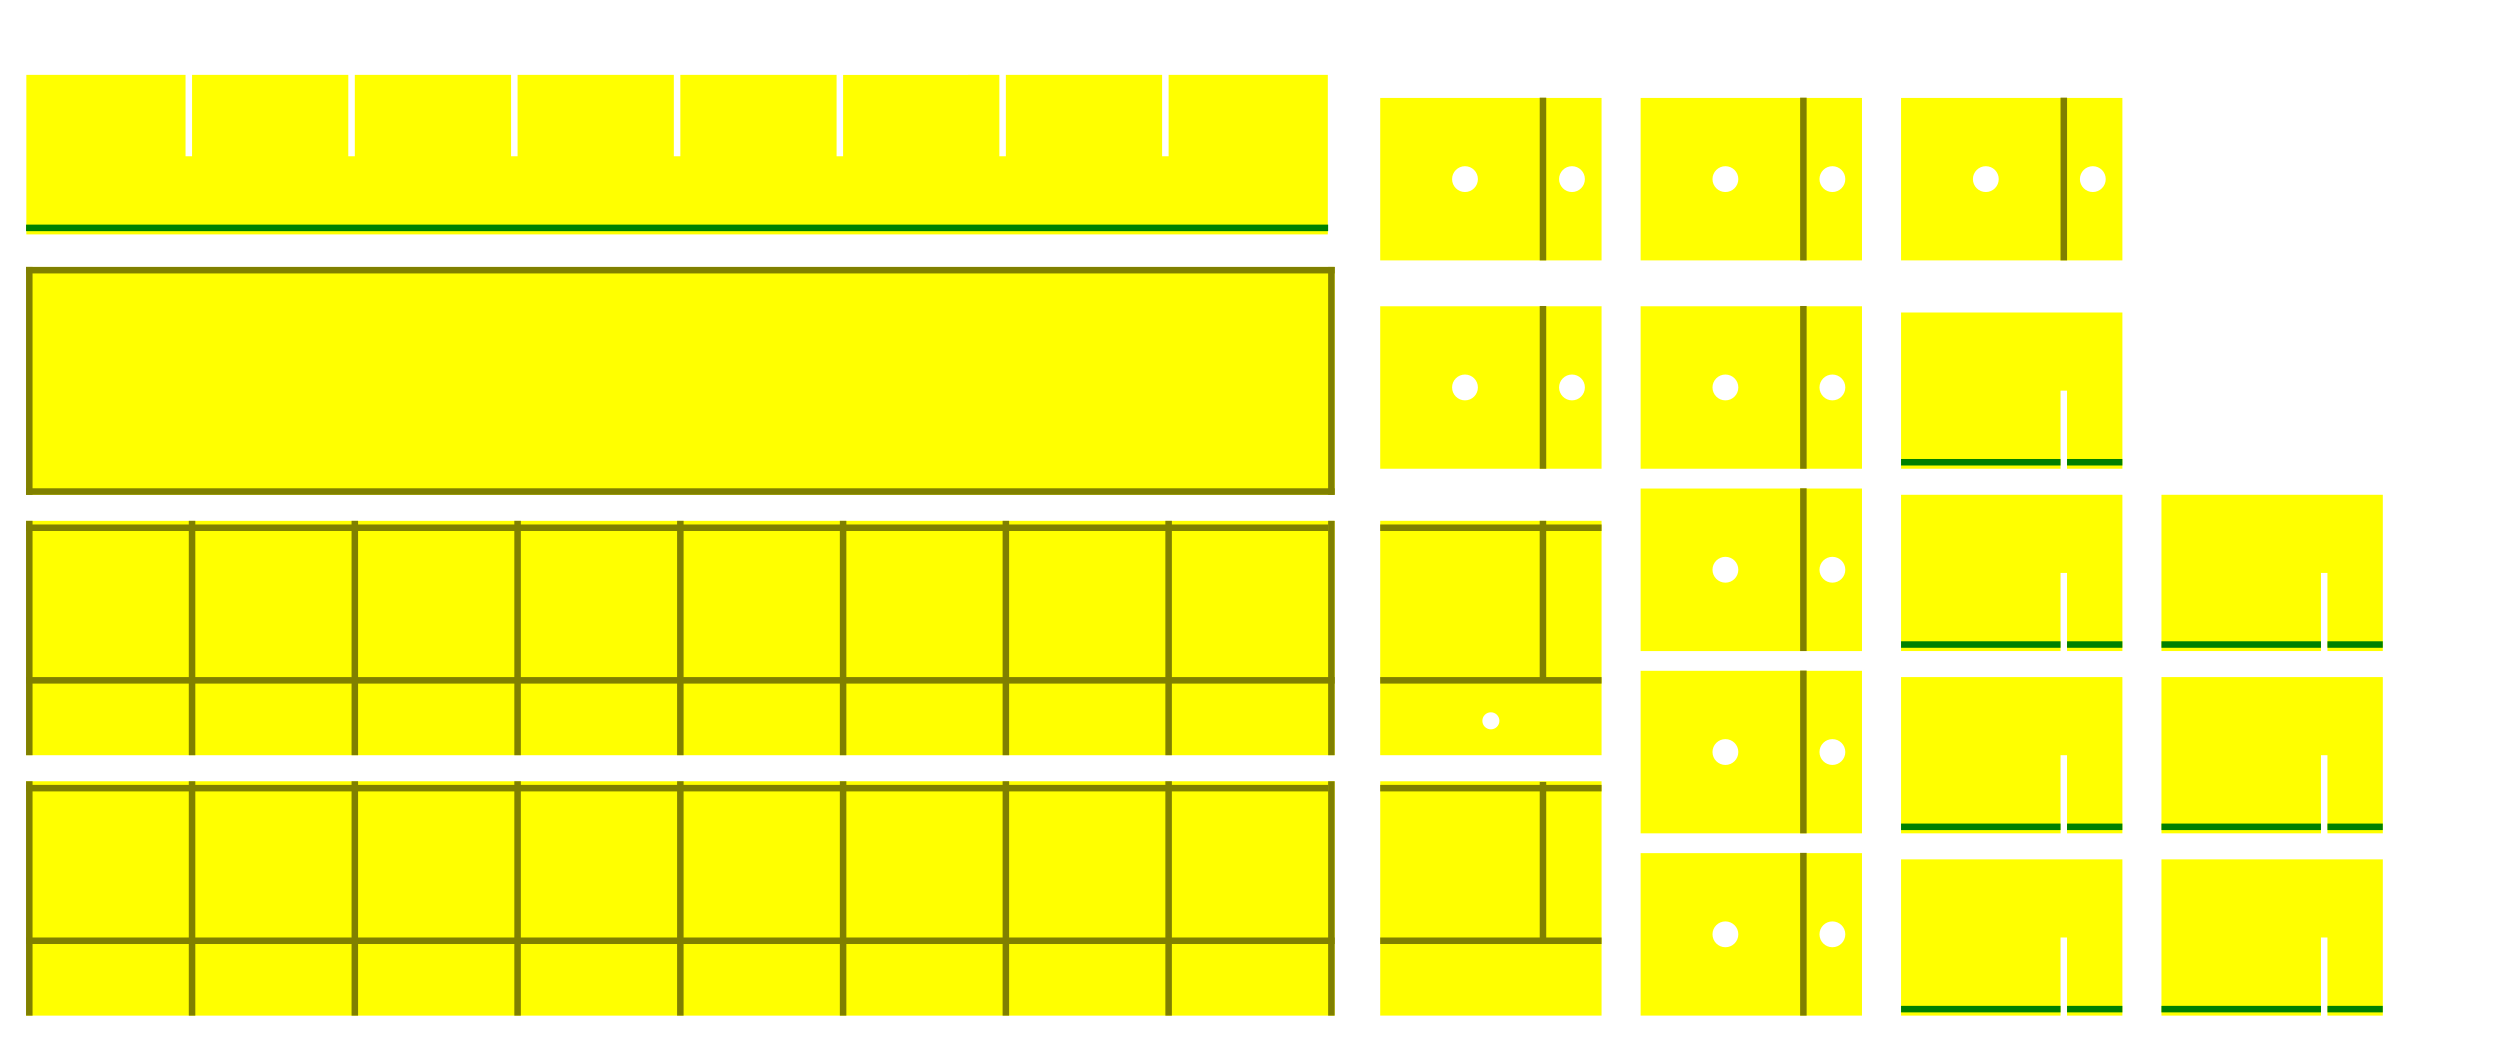
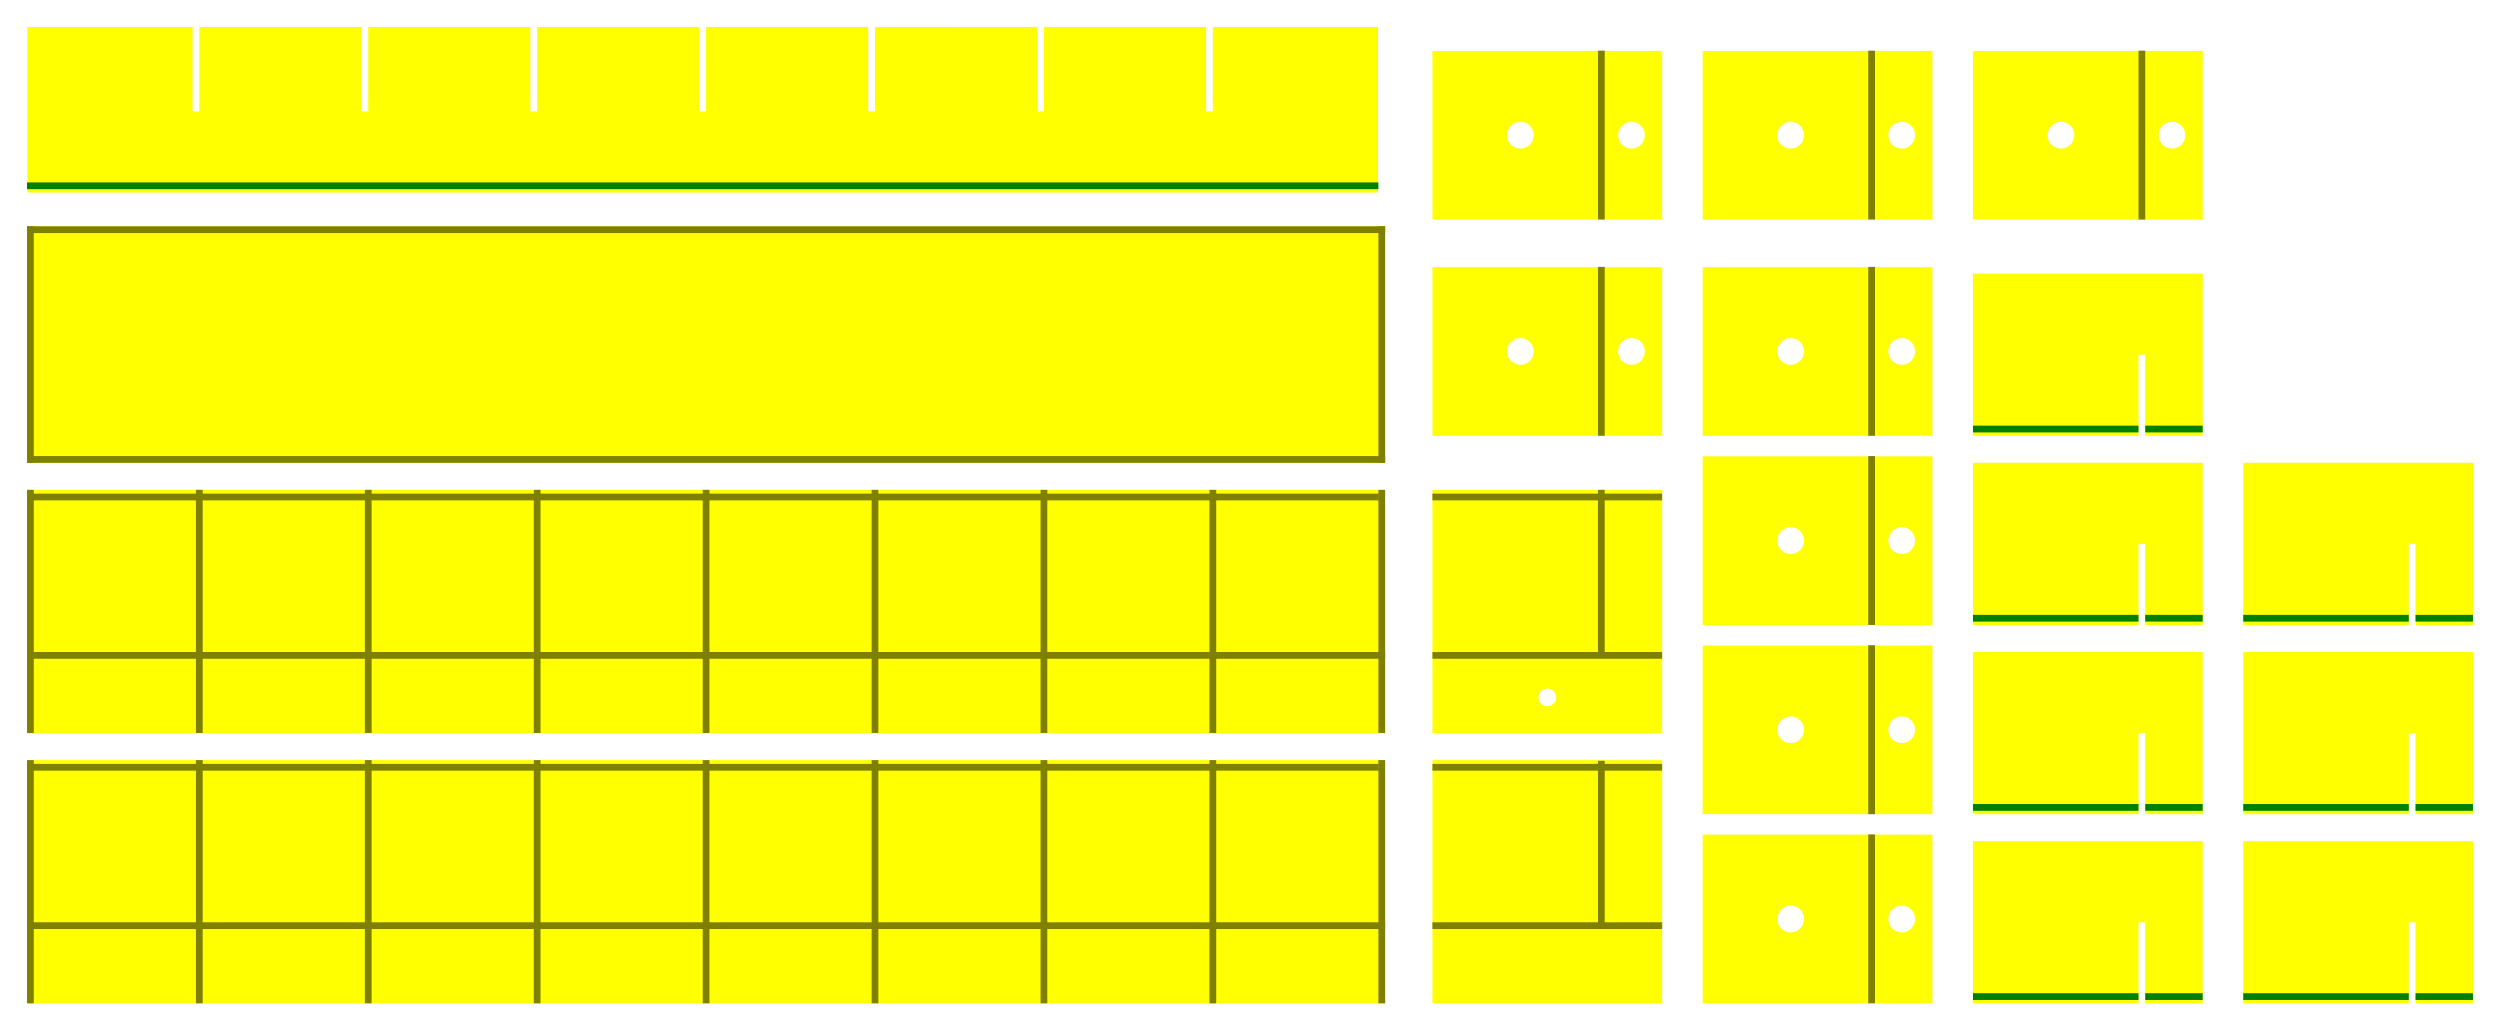
- <svg xmlns="http://www.w3.org/2000/svg" width="4320" height="1800" id="svg2" version="1.1">
+ <svg xmlns="http://www.w3.org/2000/svg" width="4162.5" height="1715.58" id="svg2" version="1.1">
  <defs id="defs4">
    </defs>
-   <g id="layer1" transform="translate(0,747.6403)">
-     <flowRoot xml:space="preserve" id="flowRoot3030" style="font-size:40px;font-style:normal;font-weight:normal;line-height:125%;letter-spacing:0px;word-spacing:0px;fill:#000000;fill-opacity:1;stroke:#000000;font-family:Sans;stroke-opacity:1;stroke-width:0;stroke-miterlimit:4;stroke-dasharray:none" transform="translate(0,-3267.64)">
+   <g id="layer1" transform="translate(4.5516801e-6,663.2205)">
+     <flowRoot xml:space="preserve" id="flowRoot3030" style="font-size:40px;font-style:normal;font-weight:normal;line-height:125%;letter-spacing:0px;word-spacing:0px;fill:#000000;fill-opacity:1;stroke:#000000;stroke-width:0;stroke-miterlimit:4;stroke-opacity:1;stroke-dasharray:none;font-family:Sans" transform="translate(0,-3267.64)">
      <flowRegion id="flowRegion3032">
-         <rect id="rect3034" width="32.325" height="92.934" x="-1527.351" y="263.227" style="stroke:#000000;stroke-opacity:1;stroke-width:0;stroke-miterlimit:4;stroke-dasharray:none" />
+         <rect id="rect3034" width="32.325" height="92.934" x="-1527.351" y="263.227" style="stroke:#000000;stroke-width:0;stroke-miterlimit:4;stroke-opacity:1;stroke-dasharray:none" />
      </flowRegion>
      <flowPara id="flowPara3036" />
    </flowRoot>
-     <g id="g4370" transform="translate(0,-1.0693359e-5)" style="stroke:#000000;stroke-opacity:1;stroke-width:0;stroke-miterlimit:4;stroke-dasharray:none">
+     <g id="g4370" transform="translate(0,-1.0693359e-5)" style="stroke:#000000;stroke-width:0;stroke-miterlimit:4;stroke-opacity:1;stroke-dasharray:none">
      <g id="g4174">
        <path style="fill:#ffff00;stroke:#000000;stroke-width:0;stroke-linecap:butt;stroke-linejoin:miter;stroke-miterlimit:4;stroke-opacity:1;stroke-dasharray:none" d="m 45,-286.39 2261.25,0 0,393.75 -2261.25,0 0,-393.75" id="path3171" />
-         <rect style="fill:#808000;fill-opacity:1;fill-rule:nonzero;stroke:#000000;stroke-width:0;stroke-opacity:1;stroke-miterlimit:4;stroke-dasharray:none" id="rect4082" width="11.25" height="393.75" x="45" y="-286.39" />
-         <rect style="fill:#808000;fill-opacity:1;fill-rule:nonzero;stroke:#000000;stroke-width:0;stroke-opacity:1;stroke-miterlimit:4;stroke-dasharray:none" id="rect4082-7" width="11.25" height="393.75" x="2295" y="-286.39" />
-         <rect style="fill:#808000;fill-opacity:1;fill-rule:nonzero;stroke:#000000;stroke-width:0;stroke-opacity:1;stroke-miterlimit:4;stroke-dasharray:none" id="rect4102" width="2261.25" height="11.25" x="45" y="96.11" />
+         <rect style="fill:#808000;fill-opacity:1;fill-rule:nonzero;stroke:#000000;stroke-width:0;stroke-miterlimit:4;stroke-opacity:1;stroke-dasharray:none" id="rect4082" width="11.25" height="393.75" x="45" y="-286.39" />
+         <rect style="fill:#808000;fill-opacity:1;fill-rule:nonzero;stroke:#000000;stroke-width:0;stroke-miterlimit:4;stroke-opacity:1;stroke-dasharray:none" id="rect4082-7" width="11.25" height="393.75" x="2295" y="-286.39" />
+         <rect style="fill:#808000;fill-opacity:1;fill-rule:nonzero;stroke:#000000;stroke-width:0;stroke-miterlimit:4;stroke-opacity:1;stroke-dasharray:none" id="rect4102" width="2261.25" height="11.25" x="45" y="96.11" />
        <rect style="fill:#808000;fill-opacity:1;fill-rule:nonzero;stroke:#000000;stroke-width:0;stroke-miterlimit:4;stroke-opacity:1;stroke-dasharray:none" id="rect4102-5" width="2261.25" height="11.25" x="45" y="-286.39" />
      </g>
    </g>
    <g id="g4161">
      <path id="path3104-9" d="m 2385.039,602.36 382.461,0 0,405 -382.5,0 0.039,-405" style="fill:#ffff00;stroke:#000000;stroke-width:0;stroke-linecap:butt;stroke-linejoin:miter;stroke-miterlimit:4;stroke-opacity:1;stroke-dasharray:none" />
-       <rect y="872.36" x="2385" height="11.25" width="382.5" id="rect4537" style="fill:#808000;fill-opacity:1;fill-rule:nonzero;stroke:#000000;stroke-width:0;stroke-opacity:1;stroke-miterlimit:4;stroke-dasharray:none" />
+       <rect y="872.36" x="2385" height="11.25" width="382.5" id="rect4537" style="fill:#808000;fill-opacity:1;fill-rule:nonzero;stroke:#000000;stroke-width:0;stroke-miterlimit:4;stroke-opacity:1;stroke-dasharray:none" />
      <rect style="fill:#808000;fill-opacity:1;fill-rule:nonzero;stroke:#000000;stroke-width:0;stroke-miterlimit:4;stroke-opacity:1;stroke-dasharray:none" id="rect5256-3" width="11.25" height="278.075" x="2660.625" y="603.535" />
-       <rect y="608.66" x="2385" height="11.25" width="382.5" id="rect4537-5" style="fill:#808000;fill-opacity:1;fill-rule:nonzero;stroke:#000000;stroke-width:0;stroke-opacity:1;stroke-miterlimit:4;stroke-dasharray:none" />
+       <rect y="608.66" x="2385" height="11.25" width="382.5" id="rect4537-5" style="fill:#808000;fill-opacity:1;fill-rule:nonzero;stroke:#000000;stroke-width:0;stroke-miterlimit:4;stroke-opacity:1;stroke-dasharray:none" />
    </g>
    <g id="g4167">
      <g id="g4023">
        <path style="fill:#ffff00;stroke:#000000;stroke-width:0;stroke-linecap:butt;stroke-linejoin:miter;stroke-miterlimit:4;stroke-opacity:1;stroke-dasharray:none" d="m 2385,152.36 0,405 382.5,0 0,-405 -382.5,0 z m 191.25,330.845 c 8.137,0 14.733,6.595 14.733,14.731 0,8.135 -6.597,14.731 -14.733,14.731 -8.137,0 -14.733,-6.596 -14.733,-14.731 0,-8.135 6.597,-14.731 14.733,-14.731 z" id="path3104" />
-         <rect style="fill:#808000;fill-opacity:1;fill-rule:nonzero;stroke:#000000;stroke-width:0;stroke-opacity:1;stroke-miterlimit:4;stroke-dasharray:none" id="rect4537-4" width="382.5" height="11.25" x="2385" y="422.36" />
+         <rect style="fill:#808000;fill-opacity:1;fill-rule:nonzero;stroke:#000000;stroke-width:0;stroke-miterlimit:4;stroke-opacity:1;stroke-dasharray:none" id="rect4537-4" width="382.5" height="11.25" x="2385" y="422.36" />
        <rect style="fill:#808000;fill-opacity:1;fill-rule:nonzero;stroke:#000000;stroke-width:0;stroke-miterlimit:4;stroke-opacity:1;stroke-dasharray:none" id="rect5256" width="11.25" height="279" x="2660.58" y="152.36" />
-         <rect style="fill:#808000;fill-opacity:1;fill-rule:nonzero;stroke:#000000;stroke-width:0;stroke-opacity:1;stroke-miterlimit:4;stroke-dasharray:none" id="rect4537-5-2" width="382.5" height="11.25" x="2385" y="158.66" />
+         <rect style="fill:#808000;fill-opacity:1;fill-rule:nonzero;stroke:#000000;stroke-width:0;stroke-miterlimit:4;stroke-opacity:1;stroke-dasharray:none" id="rect4537-5-2" width="382.5" height="11.25" x="2385" y="158.66" />
      </g>
    </g>
    <g transform="translate(420.9999,1378.991)" id="g4567-1-3-7-5-3" style="stroke:#000000;stroke-width:0;stroke-miterlimit:4;stroke-opacity:1;stroke-dasharray:none">
      <g id="g5310-3-5" style="stroke:#000000;stroke-width:0;stroke-miterlimit:4;stroke-opacity:1;stroke-dasharray:none">
        <g id="g5314-0-3" transform="translate(-69.04163,-93.53553)" style="stroke:#000000;stroke-width:0;stroke-miterlimit:4;stroke-opacity:1;stroke-dasharray:none">
          <g id="g5322-8-6" transform="translate(119,106)" style="stroke:#000000;stroke-width:0;stroke-miterlimit:4;stroke-opacity:1;stroke-dasharray:none">
            <path style="fill:#ffff00;stroke:#000000;stroke-width:0;stroke-linecap:butt;stroke-linejoin:miter;stroke-miterlimit:4;stroke-opacity:1;stroke-dasharray:none" d="m 2364.042,-664.909 0,280.813 382.5,0 0,-280.813 z m 146.5,118 c 12.329,0 22.312,9.983 22.312,22.313 0,12.33 -9.983,22.344 -22.312,22.344 -12.33,0 -22.312,-10.014 -22.312,-22.344 0,-12.33 9.983,-22.313 22.312,-22.313 z m 184.88,0 c 12.329,0 22.312,9.983 22.312,22.313 0,12.33 -9.983,22.344 -22.312,22.344 -12.33,0 -22.312,-10.014 -22.312,-22.344 0,-12.33 9.983,-22.313 22.312,-22.313 z" id="path3171-3-3-7-9-7-5-8" />
            <rect style="fill:#808000;fill-opacity:1;fill-rule:nonzero;stroke:#000000;stroke-width:0;stroke-miterlimit:4;stroke-opacity:1;stroke-dasharray:none" id="rect4565-2-1-5-3-6" width="11.25" height="281.25" x="2639.667" y="-665.346" />
          </g>
        </g>
      </g>
    </g>
-     <g id="g3343" transform="matrix(-1,0,0,-1,2340,-1050.906)" style="stroke:#000000;stroke-opacity:1;stroke-width:0;stroke-miterlimit:4;stroke-dasharray:none">
+     <g id="g3343" transform="matrix(-1,0,0,-1,2340,-1050.906)" style="stroke:#000000;stroke-width:0;stroke-miterlimit:4;stroke-opacity:1;stroke-dasharray:none">
      <g id="g3336" style="stroke:#000000;stroke-width:0;stroke-miterlimit:4;stroke-opacity:1;stroke-dasharray:none" transform="matrix(-1,0,0,-1,2340,-1050.906)">
        <g id="g3322" style="stroke:#000000;stroke-width:0;stroke-miterlimit:4;stroke-opacity:1;stroke-dasharray:none" transform="matrix(1,0,0,1.003538,-4.5516801e-6,46.88161)">
          <g id="g3143" style="stroke:#000000;stroke-width:0;stroke-miterlimit:4;stroke-opacity:1;stroke-dasharray:none">
            <g id="g3327" style="stroke:#000000;stroke-width:0;stroke-miterlimit:4;stroke-opacity:1;stroke-dasharray:none">
              <path id="path4377" d="m 45.508,-662.757 275.116,0 0,140.081 11.25,0 0,-140.081 270,0 -0.045,140.081 11.295,0 0,-140.081 270,0 0,140.081 11.25,0 0,-140.081 270,0 0,140.081 11.25,0 -0.045,-140.081 270.045,0 0,140.096 11.25,-0.015 0,-140.066 270,-0.008 0,140.073 11.25,0 0,-140.077 270,-0.004 0,140.081 11.25,-0.009 0,-140.072 275.116,0 0,274.608 -2248.983,0 0,-274.608" style="fill:#ffff00;stroke:#000000;stroke-width:0;stroke-linecap:butt;stroke-linejoin:miter;stroke-miterlimit:4;stroke-opacity:1;stroke-dasharray:none" />
              <rect y="-404.959" x="45" height="11.25" width="2250" id="rect3141" style="fill:#008000;fill-opacity:1;fill-rule:nonzero;stroke:#000000;stroke-width:0;stroke-miterlimit:4;stroke-opacity:1;stroke-dasharray:none" />
            </g>
          </g>
        </g>
      </g>
    </g>
    <g id="g3187" transform="matrix(0.9959168,0,0,1,-550.0337,-9.9498)" style="stroke:#000000;stroke-width:0;stroke-miterlimit:4;stroke-opacity:1;stroke-dasharray:none">
      <g id="g3331" style="stroke:#000000;stroke-width:0;stroke-miterlimit:4;stroke-opacity:1;stroke-dasharray:none" transform="translate(26.29186,55.44822)">
        <g id="g3974">
          <g id="g3969">
            <path style="fill:#ffff00;stroke:none" d="m 4208.533,961.861 -96.062,0 0,-135 -11.251,0 0,135 -276.755,0 0,-270 384.068,0 0,270" id="path3026-2-7-5-5-1-1-0-0" />
            <rect style="fill:#008000;fill-opacity:1;fill-rule:nonzero;stroke:none" id="rect3147" width="276.755" height="11.25" x="3824.465" y="944.99" />
            <rect style="fill:#008000;fill-opacity:1;fill-rule:nonzero;stroke:none" id="rect3185" width="96.017" height="11.25" x="4112.471" y="944.99" />
          </g>
        </g>
      </g>
    </g>
    <g style="stroke:#000000;stroke-width:0;stroke-miterlimit:4;stroke-opacity:1;stroke-dasharray:none" id="g5204" transform="matrix(1.00027,0,0,1,-0.01216636,450)">
      <g transform="matrix(1.000047,0,0,1.00053,-45.11146,89.85972)" id="g4129-8" style="stroke:#000000;stroke-width:0;stroke-miterlimit:4;stroke-opacity:1;stroke-dasharray:none" />
    </g>
    <g id="g4065">
      <path id="path3104-3-4" d="m 45,602.36 2261.25,0 0,405 -2261.25,0 0,-405" style="fill:#ffff00;stroke:#000000;stroke-width:0;stroke-linecap:butt;stroke-linejoin:miter;stroke-miterlimit:4;stroke-opacity:1;stroke-dasharray:none" />
      <rect y="602.36" x="45" height="405" width="11.25" id="rect3181-8-5" style="fill:#808000;fill-opacity:1;fill-rule:nonzero;stroke:#000000;stroke-width:0;stroke-miterlimit:4;stroke-opacity:1;stroke-dasharray:none" />
      <rect y="602.36" x="2295" height="405" width="11.25" id="rect3181-8-2-6" style="fill:#808000;fill-opacity:1;fill-rule:nonzero;stroke:#000000;stroke-width:0;stroke-miterlimit:4;stroke-opacity:1;stroke-dasharray:none" />
      <rect style="fill:#808000;fill-opacity:1;fill-rule:nonzero;stroke:#000000;stroke-width:0;stroke-miterlimit:4;stroke-opacity:1;stroke-dasharray:none" id="rect4082-7-6-4" width="11.251" height="405" x="326.156" y="152.36" transform="matrix(1.00027,0,0,1,-0.01216636,450)" />
      <rect style="fill:#808000;fill-opacity:1;fill-rule:nonzero;stroke:#000000;stroke-width:0;stroke-miterlimit:4;stroke-opacity:1;stroke-dasharray:none" id="rect4082-7-6-7-4" width="11.254" height="405" x="607.5" y="602.36" />
      <rect style="fill:#808000;fill-opacity:1;fill-rule:nonzero;stroke:#000000;stroke-width:0;stroke-miterlimit:4;stroke-opacity:1;stroke-dasharray:none" id="rect4082-7-6-7-6-8" width="11.254" height="405" x="888.75" y="602.36" />
      <rect style="fill:#808000;fill-opacity:1;fill-rule:nonzero;stroke:#000000;stroke-width:0;stroke-miterlimit:4;stroke-opacity:1;stroke-dasharray:none" id="rect4082-7-6-7-6-1-22" width="11.254" height="405" x="1170" y="602.36" />
      <rect style="fill:#808000;fill-opacity:1;fill-rule:nonzero;stroke:#000000;stroke-width:0;stroke-miterlimit:4;stroke-opacity:1;stroke-dasharray:none" id="rect4082-7-6-7-6-1-2-6" width="11.254" height="405" x="1451.25" y="602.36" />
      <rect style="fill:#808000;fill-opacity:1;fill-rule:nonzero;stroke:#000000;stroke-width:0;stroke-miterlimit:4;stroke-opacity:1;stroke-dasharray:none" id="rect4082-7-6-7-6-1-8-1" width="11.254" height="405" x="1732.5" y="602.36" />
      <rect style="fill:#808000;fill-opacity:1;fill-rule:nonzero;stroke:#000000;stroke-width:0;stroke-miterlimit:4;stroke-opacity:1;stroke-dasharray:none" id="rect4082-7-6-7-6-1-8-2-2" width="11.254" height="405" x="2013.75" y="602.36" />
      <rect style="fill:#808000;fill-opacity:1;fill-rule:nonzero;stroke:#000000;stroke-width:0;stroke-miterlimit:4;stroke-opacity:1;stroke-dasharray:none" id="rect4484-1" width="2260.639" height="11.25" x="45" y="422.36" transform="matrix(1.00027,0,0,1,-0.01216636,450)" />
      <rect y="608.66" x="45" height="11.25" width="2250.608" id="rect4537-5-2-1-4" style="fill:#808000;fill-opacity:1;fill-rule:nonzero;stroke:#000000;stroke-width:0;stroke-miterlimit:4;stroke-opacity:1;stroke-dasharray:none" />
      <path id="path3104-3-4-0" d="m 45,152.36 2261.25,0 0,405 -2261.25,0 0,-405" style="fill:#ffff00;stroke:#000000;stroke-width:0;stroke-linecap:butt;stroke-linejoin:miter;stroke-miterlimit:4;stroke-opacity:1;stroke-dasharray:none" />
      <rect y="152.36" x="45" height="405" width="11.25" id="rect3181-8-5-9" style="fill:#808000;fill-opacity:1;fill-rule:nonzero;stroke:#000000;stroke-width:0;stroke-miterlimit:4;stroke-opacity:1;stroke-dasharray:none" />
      <rect y="152.36" x="2295" height="405" width="11.25" id="rect3181-8-2-6-4" style="fill:#808000;fill-opacity:1;fill-rule:nonzero;stroke:#000000;stroke-width:0;stroke-miterlimit:4;stroke-opacity:1;stroke-dasharray:none" />
      <rect style="fill:#808000;fill-opacity:1;fill-rule:nonzero;stroke:#000000;stroke-width:0;stroke-miterlimit:4;stroke-opacity:1;stroke-dasharray:none" id="rect4082-7-6-4-3" width="11.254" height="405" x="326.232" y="152.36" />
      <rect style="fill:#808000;fill-opacity:1;fill-rule:nonzero;stroke:#000000;stroke-width:0;stroke-miterlimit:4;stroke-opacity:1;stroke-dasharray:none" id="rect4082-7-6-7-4-7" width="11.254" height="405" x="607.5" y="152.36" />
      <rect style="fill:#808000;fill-opacity:1;fill-rule:nonzero;stroke:#000000;stroke-width:0;stroke-miterlimit:4;stroke-opacity:1;stroke-dasharray:none" id="rect4082-7-6-7-6-8-3" width="11.254" height="405" x="888.75" y="152.36" />
      <rect style="fill:#808000;fill-opacity:1;fill-rule:nonzero;stroke:#000000;stroke-width:0;stroke-miterlimit:4;stroke-opacity:1;stroke-dasharray:none" id="rect4082-7-6-7-6-1-22-4" width="11.254" height="405" x="1170" y="152.36" />
      <rect style="fill:#808000;fill-opacity:1;fill-rule:nonzero;stroke:#000000;stroke-width:0;stroke-miterlimit:4;stroke-opacity:1;stroke-dasharray:none" id="rect4082-7-6-7-6-1-2-6-5" width="11.254" height="405" x="1451.25" y="152.36" />
      <rect style="fill:#808000;fill-opacity:1;fill-rule:nonzero;stroke:#000000;stroke-width:0;stroke-miterlimit:4;stroke-opacity:1;stroke-dasharray:none" id="rect4082-7-6-7-6-1-8-1-5" width="11.254" height="405" x="1732.5" y="152.36" />
      <rect style="fill:#808000;fill-opacity:1;fill-rule:nonzero;stroke:#000000;stroke-width:0;stroke-miterlimit:4;stroke-opacity:1;stroke-dasharray:none" id="rect4082-7-6-7-6-1-8-2-2-8" width="11.254" height="405" x="2013.75" y="152.36" />
      <rect style="fill:#808000;fill-opacity:1;fill-rule:nonzero;stroke:#000000;stroke-width:0;stroke-miterlimit:4;stroke-opacity:1;stroke-dasharray:none" id="rect4484-1-9" width="2261.25" height="11.25" x="45" y="422.36" />
      <rect y="158.66" x="45" height="11.25" width="2250.608" id="rect4537-5-2-1-4-5" style="fill:#808000;fill-opacity:1;fill-rule:nonzero;stroke:#000000;stroke-width:0;stroke-miterlimit:4;stroke-opacity:1;stroke-dasharray:none" />
    </g>
    <g transform="translate(420.9999,1063.991)" id="g4567-1-3-7-5-3-8" style="stroke:#000000;stroke-width:0;stroke-miterlimit:4;stroke-opacity:1;stroke-dasharray:none">
      <g id="g5310-3-5-2" style="stroke:#000000;stroke-width:0;stroke-miterlimit:4;stroke-opacity:1;stroke-dasharray:none">
        <g id="g5314-0-3-2" transform="translate(-69.04163,-93.53553)" style="stroke:#000000;stroke-width:0;stroke-miterlimit:4;stroke-opacity:1;stroke-dasharray:none">
          <g id="g5322-8-6-9" transform="translate(119,106)" style="stroke:#000000;stroke-width:0;stroke-miterlimit:4;stroke-opacity:1;stroke-dasharray:none">
            <path style="fill:#ffff00;stroke:#000000;stroke-width:0;stroke-linecap:butt;stroke-linejoin:miter;stroke-miterlimit:4;stroke-opacity:1;stroke-dasharray:none" d="m 2364.042,-664.909 0,280.813 382.5,0 0,-280.813 z m 146.5,118 c 12.329,0 22.312,9.983 22.312,22.313 0,12.33 -9.983,22.344 -22.312,22.344 -12.33,0 -22.312,-10.014 -22.312,-22.344 0,-12.33 9.983,-22.313 22.312,-22.313 z m 184.88,0 c 12.329,0 22.312,9.983 22.312,22.313 0,12.33 -9.983,22.344 -22.312,22.344 -12.33,0 -22.312,-10.014 -22.312,-22.344 0,-12.33 9.983,-22.313 22.312,-22.313 z" id="path3171-3-3-7-9-7-5-8-5" />
            <rect style="fill:#808000;fill-opacity:1;fill-rule:nonzero;stroke:#000000;stroke-width:0;stroke-miterlimit:4;stroke-opacity:1;stroke-dasharray:none" id="rect4565-2-1-5-3-6-7" width="11.25" height="281.25" x="2639.667" y="-665.346" />
          </g>
        </g>
      </g>
    </g>
    <g transform="translate(420.9999,748.9913)" id="g4567-1-3-7-5-3-82" style="stroke:#000000;stroke-width:0;stroke-miterlimit:4;stroke-opacity:1;stroke-dasharray:none">
      <g id="g5310-3-5-7" style="stroke:#000000;stroke-width:0;stroke-miterlimit:4;stroke-opacity:1;stroke-dasharray:none">
        <g id="g5314-0-3-0" transform="translate(-69.04163,-93.53553)" style="stroke:#000000;stroke-width:0;stroke-miterlimit:4;stroke-opacity:1;stroke-dasharray:none">
          <g id="g5322-8-6-5" transform="translate(119,106)" style="stroke:#000000;stroke-width:0;stroke-miterlimit:4;stroke-opacity:1;stroke-dasharray:none">
            <path style="fill:#ffff00;stroke:#000000;stroke-width:0;stroke-linecap:butt;stroke-linejoin:miter;stroke-miterlimit:4;stroke-opacity:1;stroke-dasharray:none" d="m 2364.042,-664.909 0,280.813 382.5,0 0,-280.813 z m 146.5,118 c 12.329,0 22.312,9.983 22.312,22.313 0,12.33 -9.983,22.344 -22.312,22.344 -12.33,0 -22.312,-10.014 -22.312,-22.344 0,-12.33 9.983,-22.313 22.312,-22.313 z m 184.88,0 c 12.329,0 22.312,9.983 22.312,22.313 0,12.33 -9.983,22.344 -22.312,22.344 -12.33,0 -22.312,-10.014 -22.312,-22.344 0,-12.33 9.983,-22.313 22.312,-22.313 z" id="path3171-3-3-7-9-7-5-8-3" />
            <rect style="fill:#808000;fill-opacity:1;fill-rule:nonzero;stroke:#000000;stroke-width:0;stroke-miterlimit:4;stroke-opacity:1;stroke-dasharray:none" id="rect4565-2-1-5-3-6-9" width="11.25" height="281.25" x="2639.667" y="-665.346" />
          </g>
        </g>
      </g>
    </g>
    <g transform="translate(420.9999,433.9913)" id="g4567-1-3-7-5-3-8-1" style="stroke:#000000;stroke-width:0;stroke-miterlimit:4;stroke-opacity:1;stroke-dasharray:none">
      <g id="g5310-3-5-2-5" style="stroke:#000000;stroke-width:0;stroke-miterlimit:4;stroke-opacity:1;stroke-dasharray:none">
        <g id="g5314-0-3-2-1" transform="translate(-69.04163,-93.53553)" style="stroke:#000000;stroke-width:0;stroke-miterlimit:4;stroke-opacity:1;stroke-dasharray:none">
          <g id="g5322-8-6-9-4" transform="translate(119,106)" style="stroke:#000000;stroke-width:0;stroke-miterlimit:4;stroke-opacity:1;stroke-dasharray:none">
            <path style="fill:#ffff00;stroke:#000000;stroke-width:0;stroke-linecap:butt;stroke-linejoin:miter;stroke-miterlimit:4;stroke-opacity:1;stroke-dasharray:none" d="m 2364.042,-664.909 0,280.813 382.5,0 0,-280.813 z m 146.5,118 c 12.329,0 22.312,9.983 22.312,22.313 0,12.33 -9.983,22.344 -22.312,22.344 -12.33,0 -22.312,-10.014 -22.312,-22.344 0,-12.33 9.983,-22.313 22.312,-22.313 z m 184.88,0 c 12.329,0 22.312,9.983 22.312,22.313 0,12.33 -9.983,22.344 -22.312,22.344 -12.33,0 -22.312,-10.014 -22.312,-22.344 0,-12.33 9.983,-22.313 22.312,-22.313 z" id="path3171-3-3-7-9-7-5-8-5-6" />
            <rect style="fill:#808000;fill-opacity:1;fill-rule:nonzero;stroke:#000000;stroke-width:0;stroke-miterlimit:4;stroke-opacity:1;stroke-dasharray:none" id="rect4565-2-1-5-3-6-7-4" width="11.25" height="281.25" x="2639.667" y="-665.346" />
          </g>
        </g>
      </g>
    </g>
    <g transform="translate(-29.00007,433.9913)" id="g4567-1-3-7-5-3-8-1-6" style="stroke:#000000;stroke-width:0;stroke-miterlimit:4;stroke-opacity:1;stroke-dasharray:none">
      <g id="g5310-3-5-2-5-6" style="stroke:#000000;stroke-width:0;stroke-miterlimit:4;stroke-opacity:1;stroke-dasharray:none">
        <g id="g5314-0-3-2-1-8" transform="translate(-69.04163,-93.53553)" style="stroke:#000000;stroke-width:0;stroke-miterlimit:4;stroke-opacity:1;stroke-dasharray:none">
          <g id="g5322-8-6-9-4-0" transform="translate(119,106)" style="stroke:#000000;stroke-width:0;stroke-miterlimit:4;stroke-opacity:1;stroke-dasharray:none">
            <path style="fill:#ffff00;stroke:#000000;stroke-width:0;stroke-linecap:butt;stroke-linejoin:miter;stroke-miterlimit:4;stroke-opacity:1;stroke-dasharray:none" d="m 2364.042,-664.909 0,280.813 382.5,0 0,-280.813 z m 146.5,118 c 12.329,0 22.312,9.983 22.312,22.313 0,12.33 -9.983,22.344 -22.312,22.344 -12.33,0 -22.312,-10.014 -22.312,-22.344 0,-12.33 9.983,-22.313 22.312,-22.313 z m 184.88,0 c 12.329,0 22.312,9.983 22.312,22.313 0,12.33 -9.983,22.344 -22.312,22.344 -12.33,0 -22.312,-10.014 -22.312,-22.344 0,-12.33 9.983,-22.313 22.312,-22.313 z" id="path3171-3-3-7-9-7-5-8-5-6-5" />
            <rect style="fill:#808000;fill-opacity:1;fill-rule:nonzero;stroke:#000000;stroke-width:0;stroke-miterlimit:4;stroke-opacity:1;stroke-dasharray:none" id="rect4565-2-1-5-3-6-7-4-1" width="11.25" height="281.25" x="2639.667" y="-665.346" />
          </g>
        </g>
      </g>
    </g>
    <g transform="translate(420.9999,73.9913)" id="g4567-1-3-7-5-3-8-1-63" style="stroke:#000000;stroke-width:0;stroke-miterlimit:4;stroke-opacity:1;stroke-dasharray:none">
      <g id="g5310-3-5-2-5-9" style="stroke:#000000;stroke-width:0;stroke-miterlimit:4;stroke-opacity:1;stroke-dasharray:none">
        <g id="g5314-0-3-2-1-4" transform="translate(-69.04163,-93.53553)" style="stroke:#000000;stroke-width:0;stroke-miterlimit:4;stroke-opacity:1;stroke-dasharray:none">
          <g id="g5322-8-6-9-4-2" transform="translate(119,106)" style="stroke:#000000;stroke-width:0;stroke-miterlimit:4;stroke-opacity:1;stroke-dasharray:none">
            <path style="fill:#ffff00;stroke:#000000;stroke-width:0;stroke-linecap:butt;stroke-linejoin:miter;stroke-miterlimit:4;stroke-opacity:1;stroke-dasharray:none" d="m 2364.042,-664.909 0,280.813 382.5,0 0,-280.813 z m 146.5,118 c 12.329,0 22.312,9.983 22.312,22.313 0,12.33 -9.983,22.344 -22.312,22.344 -12.33,0 -22.312,-10.014 -22.312,-22.344 0,-12.33 9.983,-22.313 22.312,-22.313 z m 184.88,0 c 12.329,0 22.312,9.983 22.312,22.313 0,12.33 -9.983,22.344 -22.312,22.344 -12.33,0 -22.312,-10.014 -22.312,-22.344 0,-12.33 9.983,-22.313 22.312,-22.313 z" id="path3171-3-3-7-9-7-5-8-5-6-6" />
            <rect style="fill:#808000;fill-opacity:1;fill-rule:nonzero;stroke:#000000;stroke-width:0;stroke-miterlimit:4;stroke-opacity:1;stroke-dasharray:none" id="rect4565-2-1-5-3-6-7-4-4" width="11.25" height="281.25" x="2639.667" y="-665.346" />
          </g>
        </g>
      </g>
    </g>
    <g transform="translate(-29.00007,73.9913)" id="g4567-1-3-7-5-3-8-1-6-6" style="stroke:#000000;stroke-width:0;stroke-miterlimit:4;stroke-opacity:1;stroke-dasharray:none">
      <g id="g5310-3-5-2-5-6-8" style="stroke:#000000;stroke-width:0;stroke-miterlimit:4;stroke-opacity:1;stroke-dasharray:none">
        <g id="g5314-0-3-2-1-8-5" transform="translate(-69.04163,-93.53553)" style="stroke:#000000;stroke-width:0;stroke-miterlimit:4;stroke-opacity:1;stroke-dasharray:none">
          <g id="g5322-8-6-9-4-0-1" transform="translate(119,106)" style="stroke:#000000;stroke-width:0;stroke-miterlimit:4;stroke-opacity:1;stroke-dasharray:none">
            <path style="fill:#ffff00;stroke:#000000;stroke-width:0;stroke-linecap:butt;stroke-linejoin:miter;stroke-miterlimit:4;stroke-opacity:1;stroke-dasharray:none" d="m 2364.042,-664.909 0,280.813 382.5,0 0,-280.813 z m 146.5,118 c 12.329,0 22.312,9.983 22.312,22.313 0,12.33 -9.983,22.344 -22.312,22.344 -12.33,0 -22.312,-10.014 -22.312,-22.344 0,-12.33 9.983,-22.313 22.312,-22.313 z m 184.88,0 c 12.329,0 22.312,9.983 22.312,22.313 0,12.33 -9.983,22.344 -22.312,22.344 -12.33,0 -22.312,-10.014 -22.312,-22.344 0,-12.33 9.983,-22.313 22.312,-22.313 z" id="path3171-3-3-7-9-7-5-8-5-6-5-7" />
            <rect style="fill:#808000;fill-opacity:1;fill-rule:nonzero;stroke:#000000;stroke-width:0;stroke-miterlimit:4;stroke-opacity:1;stroke-dasharray:none" id="rect4565-2-1-5-3-6-7-4-1-4" width="11.25" height="281.25" x="2639.667" y="-665.346" />
          </g>
        </g>
      </g>
    </g>
    <g transform="translate(870.9999,73.9913)" id="g4567-1-3-7-5-3-8-1-63-3" style="stroke:#000000;stroke-width:0;stroke-miterlimit:4;stroke-opacity:1;stroke-dasharray:none">
      <g id="g5310-3-5-2-5-9-6" style="stroke:#000000;stroke-width:0;stroke-miterlimit:4;stroke-opacity:1;stroke-dasharray:none">
        <g id="g5314-0-3-2-1-4-6" transform="translate(-69.04163,-93.53553)" style="stroke:#000000;stroke-width:0;stroke-miterlimit:4;stroke-opacity:1;stroke-dasharray:none">
          <g id="g5322-8-6-9-4-2-0" transform="translate(119,106)" style="stroke:#000000;stroke-width:0;stroke-miterlimit:4;stroke-opacity:1;stroke-dasharray:none">
            <path style="fill:#ffff00;stroke:#000000;stroke-width:0;stroke-linecap:butt;stroke-linejoin:miter;stroke-miterlimit:4;stroke-opacity:1;stroke-dasharray:none" d="m 2364.042,-664.909 0,280.813 382.5,0 0,-280.813 z m 146.5,118 c 12.329,0 22.312,9.983 22.312,22.313 0,12.33 -9.983,22.344 -22.312,22.344 -12.33,0 -22.312,-10.014 -22.312,-22.344 0,-12.33 9.983,-22.313 22.312,-22.313 z m 184.88,0 c 12.329,0 22.312,9.983 22.312,22.313 0,12.33 -9.983,22.344 -22.312,22.344 -12.33,0 -22.312,-10.014 -22.312,-22.344 0,-12.33 9.983,-22.313 22.312,-22.313 z" id="path3171-3-3-7-9-7-5-8-5-6-6-1" />
            <rect style="fill:#808000;fill-opacity:1;fill-rule:nonzero;stroke:#000000;stroke-width:0;stroke-miterlimit:4;stroke-opacity:1;stroke-dasharray:none" id="rect4565-2-1-5-3-6-7-4-4-6" width="11.25" height="281.25" x="2639.667" y="-665.346" />
          </g>
        </g>
      </g>
    </g>
    <g id="g3187-6" transform="matrix(0.9959168,0,0,1,-550.0337,-324.9498)" style="stroke:#000000;stroke-width:0;stroke-miterlimit:4;stroke-opacity:1;stroke-dasharray:none">
      <g id="g3331-7" style="stroke:#000000;stroke-width:0;stroke-miterlimit:4;stroke-opacity:1;stroke-dasharray:none" transform="translate(26.29186,55.44822)">
        <g id="g3974-8">
          <g id="g3969-3">
            <path style="fill:#ffff00;stroke:none" d="m 4208.533,961.861 -96.062,0 0,-135 -11.251,0 0,135 -276.755,0 0,-270 384.068,0 0,270" id="path3026-2-7-5-5-1-1-0-0-1" />
            <rect style="fill:#008000;fill-opacity:1;fill-rule:nonzero;stroke:none" id="rect3147-4" width="276.755" height="11.25" x="3824.465" y="944.99" />
            <rect style="fill:#008000;fill-opacity:1;fill-rule:nonzero;stroke:none" id="rect3185-1" width="96.017" height="11.25" x="4112.471" y="944.99" />
          </g>
        </g>
      </g>
    </g>
    <g id="g3187-8" transform="matrix(0.9959168,0,0,1,-550.0337,-639.9498)" style="stroke:#000000;stroke-width:0;stroke-miterlimit:4;stroke-opacity:1;stroke-dasharray:none">
      <g id="g3331-5" style="stroke:#000000;stroke-width:0;stroke-miterlimit:4;stroke-opacity:1;stroke-dasharray:none" transform="translate(26.29186,55.44822)">
        <g id="g3974-2">
          <g id="g3969-1">
            <path style="fill:#ffff00;stroke:none" d="m 4208.533,961.861 -96.062,0 0,-135 -11.251,0 0,135 -276.755,0 0,-270 384.068,0 0,270" id="path3026-2-7-5-5-1-1-0-0-6" />
            <rect style="fill:#008000;fill-opacity:1;fill-rule:nonzero;stroke:none" id="rect3147-9" width="276.755" height="11.25" x="3824.465" y="944.99" />
            <rect style="fill:#008000;fill-opacity:1;fill-rule:nonzero;stroke:none" id="rect3185-5" width="96.017" height="11.25" x="4112.471" y="944.99" />
          </g>
        </g>
      </g>
    </g>
    <g id="g3187-6-2" transform="matrix(0.9959168,0,0,1,-550.0337,-954.9498)" style="stroke:#000000;stroke-width:0;stroke-miterlimit:4;stroke-opacity:1;stroke-dasharray:none">
      <g id="g3331-7-5" style="stroke:#000000;stroke-width:0;stroke-miterlimit:4;stroke-opacity:1;stroke-dasharray:none" transform="translate(26.29186,55.44822)">
        <g id="g3974-8-1">
          <g id="g3969-3-0">
            <path style="fill:#ffff00;stroke:none" d="m 4208.533,961.861 -96.062,0 0,-135 -11.251,0 0,135 -276.755,0 0,-270 384.068,0 0,270" id="path3026-2-7-5-5-1-1-0-0-1-1" />
            <rect style="fill:#008000;fill-opacity:1;fill-rule:nonzero;stroke:none" id="rect3147-4-2" width="276.755" height="11.25" x="3824.465" y="944.99" />
            <rect style="fill:#008000;fill-opacity:1;fill-rule:nonzero;stroke:none" id="rect3185-1-9" width="96.017" height="11.25" x="4112.471" y="944.99" />
          </g>
        </g>
      </g>
    </g>
    <g id="g3187-3" transform="matrix(0.9959168,0,0,1,-100.0337,-9.9498)" style="stroke:#000000;stroke-width:0;stroke-miterlimit:4;stroke-opacity:1;stroke-dasharray:none">
      <g id="g3331-8" style="stroke:#000000;stroke-width:0;stroke-miterlimit:4;stroke-opacity:1;stroke-dasharray:none" transform="translate(26.29186,55.44822)">
        <g id="g3974-6">
          <g id="g3969-12">
            <path style="fill:#ffff00;stroke:none" d="m 4208.533,961.861 -96.062,0 0,-135 -11.251,0 0,135 -276.755,0 0,-270 384.068,0 0,270" id="path3026-2-7-5-5-1-1-0-0-5" />
            <rect style="fill:#008000;fill-opacity:1;fill-rule:nonzero;stroke:none" id="rect3147-0" width="276.755" height="11.25" x="3824.465" y="944.99" />
            <rect style="fill:#008000;fill-opacity:1;fill-rule:nonzero;stroke:none" id="rect3185-0" width="96.017" height="11.25" x="4112.471" y="944.99" />
          </g>
        </g>
      </g>
    </g>
    <g id="g3187-6-0" transform="matrix(0.9959168,0,0,1,-100.0337,-324.9498)" style="stroke:#000000;stroke-width:0;stroke-miterlimit:4;stroke-opacity:1;stroke-dasharray:none">
      <g id="g3331-7-4" style="stroke:#000000;stroke-width:0;stroke-miterlimit:4;stroke-opacity:1;stroke-dasharray:none" transform="translate(26.29186,55.44822)">
        <g id="g3974-8-4">
          <g id="g3969-3-3">
            <path style="fill:#ffff00;stroke:none" d="m 4208.533,961.861 -96.062,0 0,-135 -11.251,0 0,135 -276.755,0 0,-270 384.068,0 0,270" id="path3026-2-7-5-5-1-1-0-0-1-6" />
            <rect style="fill:#008000;fill-opacity:1;fill-rule:nonzero;stroke:none" id="rect3147-4-1" width="276.755" height="11.25" x="3824.465" y="944.99" />
            <rect style="fill:#008000;fill-opacity:1;fill-rule:nonzero;stroke:none" id="rect3185-1-1" width="96.017" height="11.25" x="4112.471" y="944.99" />
          </g>
        </g>
      </g>
    </g>
    <g id="g3187-6-0-5" transform="matrix(0.9959168,0,0,1,-100.0337,-639.9498)" style="stroke:#000000;stroke-width:0;stroke-miterlimit:4;stroke-opacity:1;stroke-dasharray:none">
      <g id="g3331-7-4-3" style="stroke:#000000;stroke-width:0;stroke-miterlimit:4;stroke-opacity:1;stroke-dasharray:none" transform="translate(26.29186,55.44822)">
        <g id="g3974-8-4-0">
          <g id="g3969-3-3-4">
            <path style="fill:#ffff00;stroke:none" d="m 4208.533,961.861 -96.062,0 0,-135 -11.251,0 0,135 -276.755,0 0,-270 384.068,0 0,270" id="path3026-2-7-5-5-1-1-0-0-1-6-0" />
            <rect style="fill:#008000;fill-opacity:1;fill-rule:nonzero;stroke:none" id="rect3147-4-1-2" width="276.755" height="11.25" x="3824.465" y="944.99" />
            <rect style="fill:#008000;fill-opacity:1;fill-rule:nonzero;stroke:none" id="rect3185-1-1-0" width="96.017" height="11.25" x="4112.471" y="944.99" />
          </g>
        </g>
      </g>
    </g>
  </g>
</svg>
